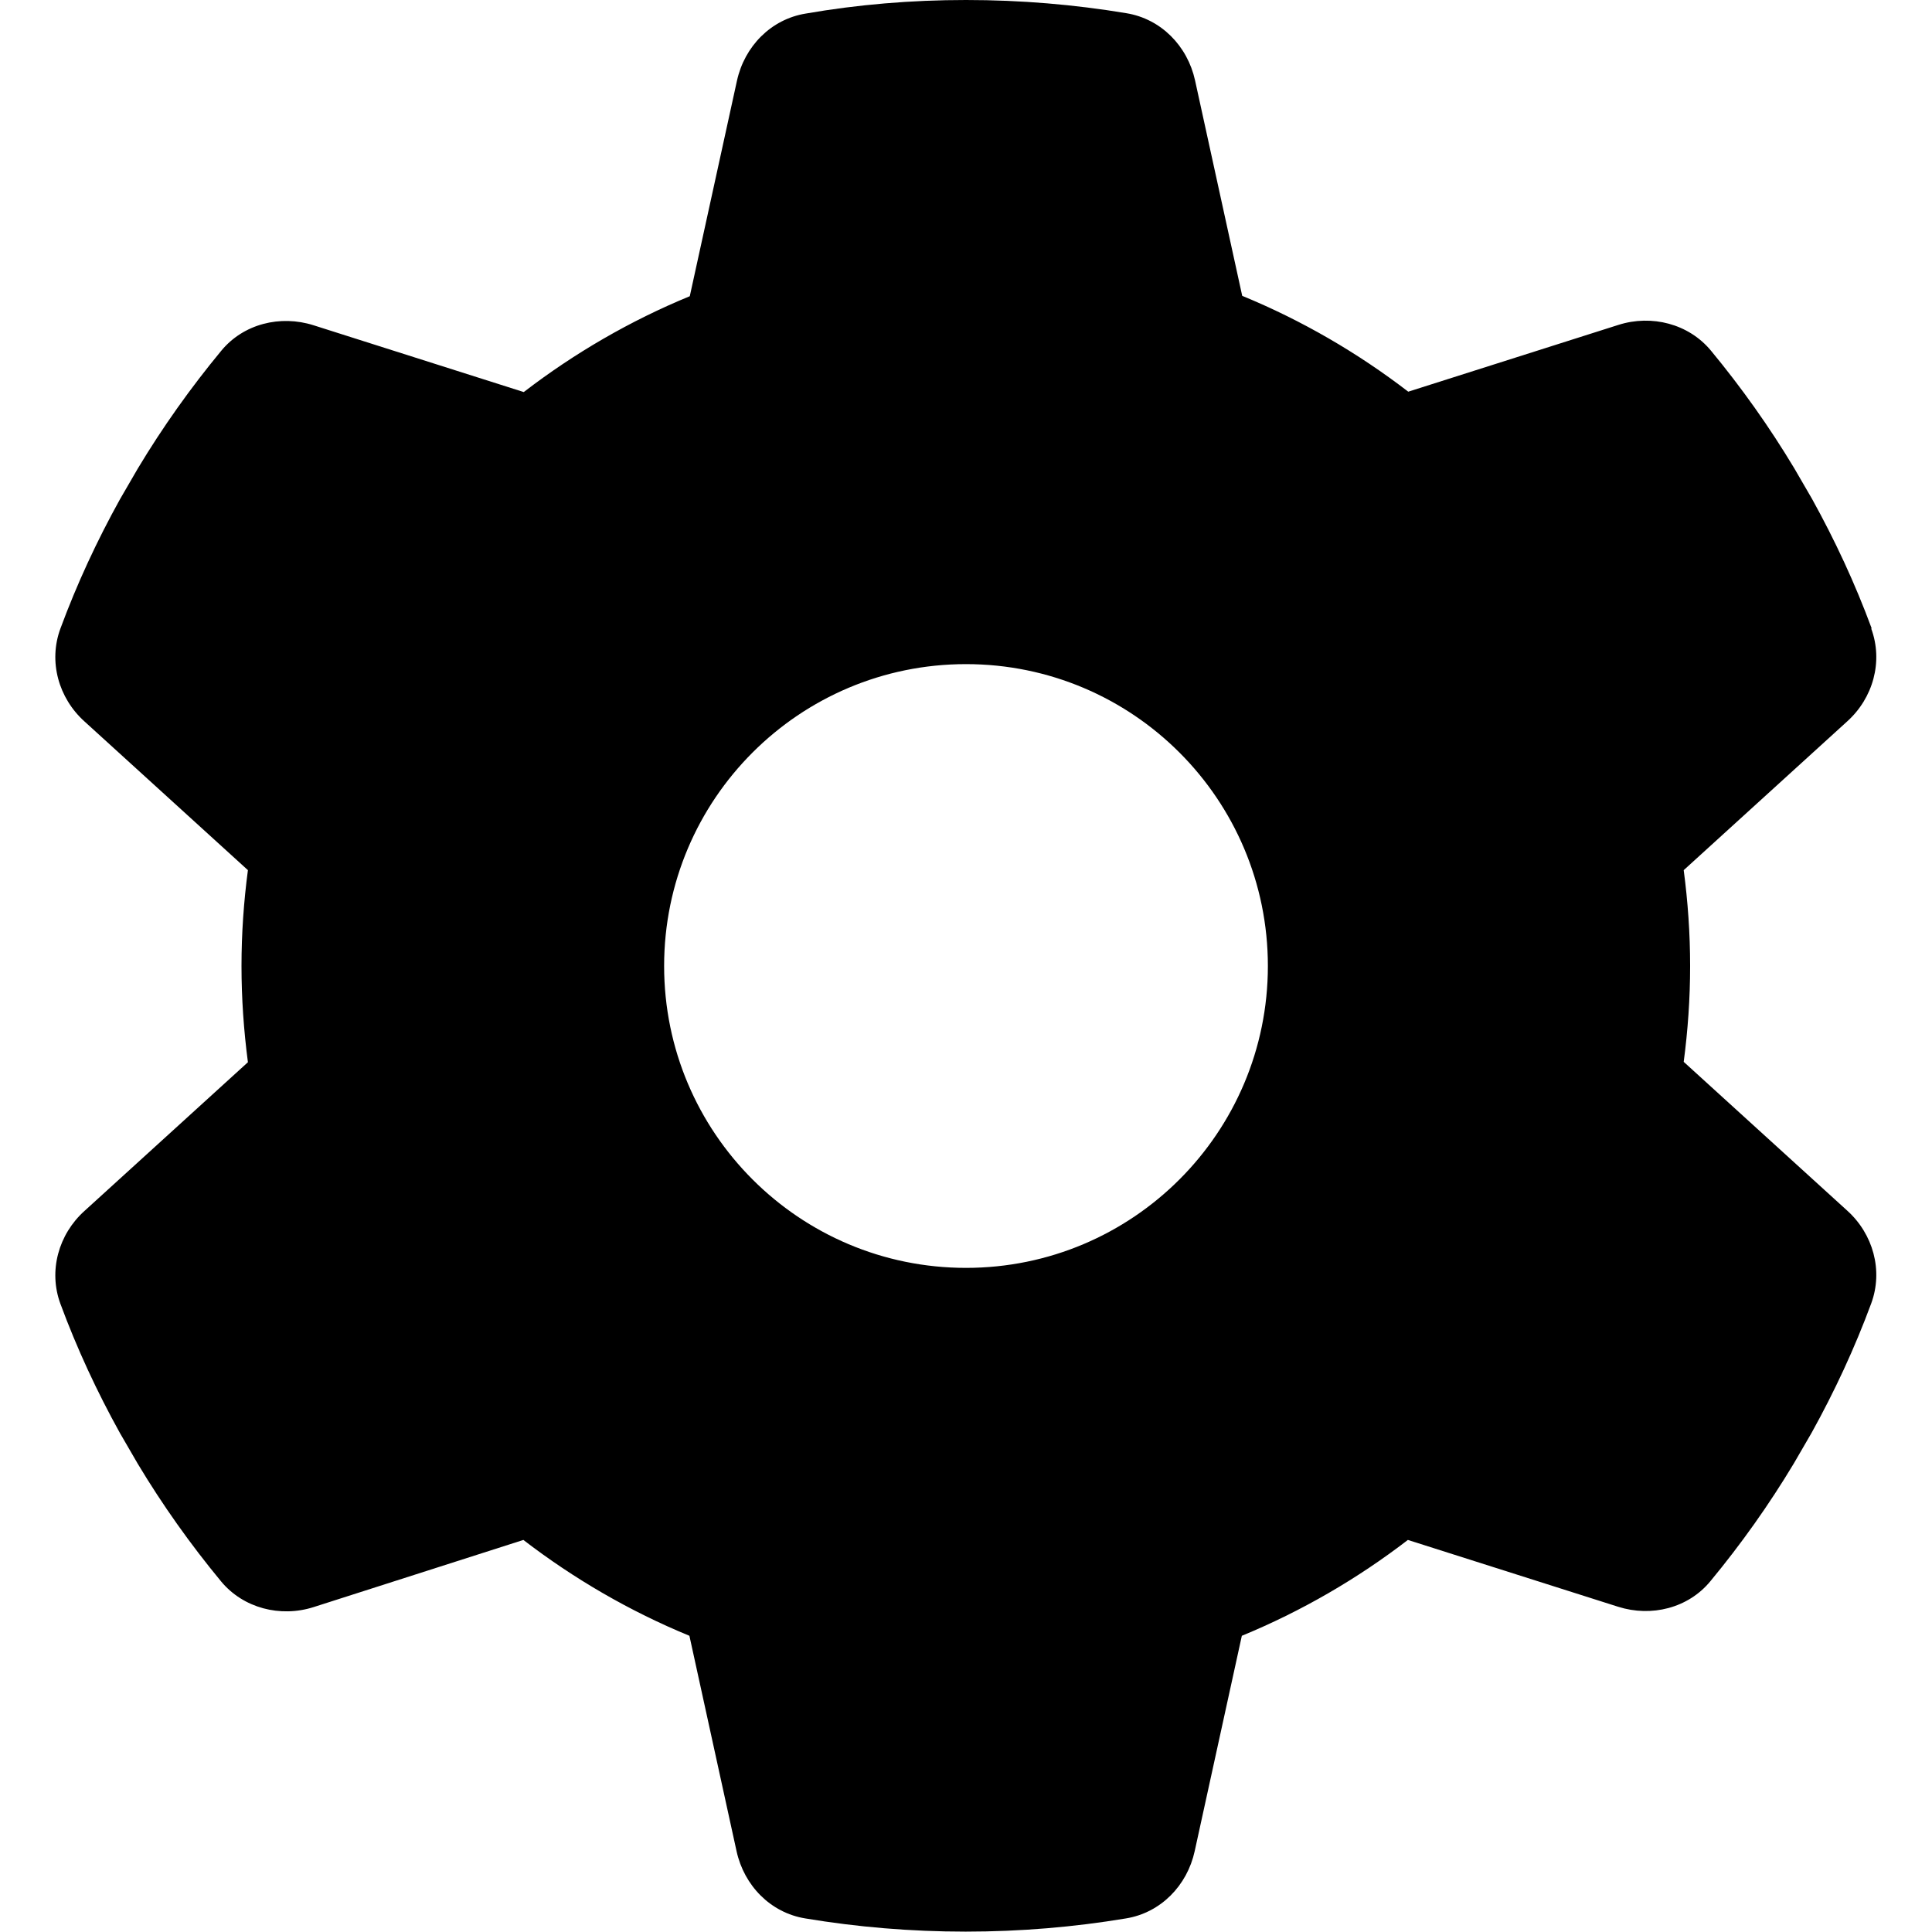
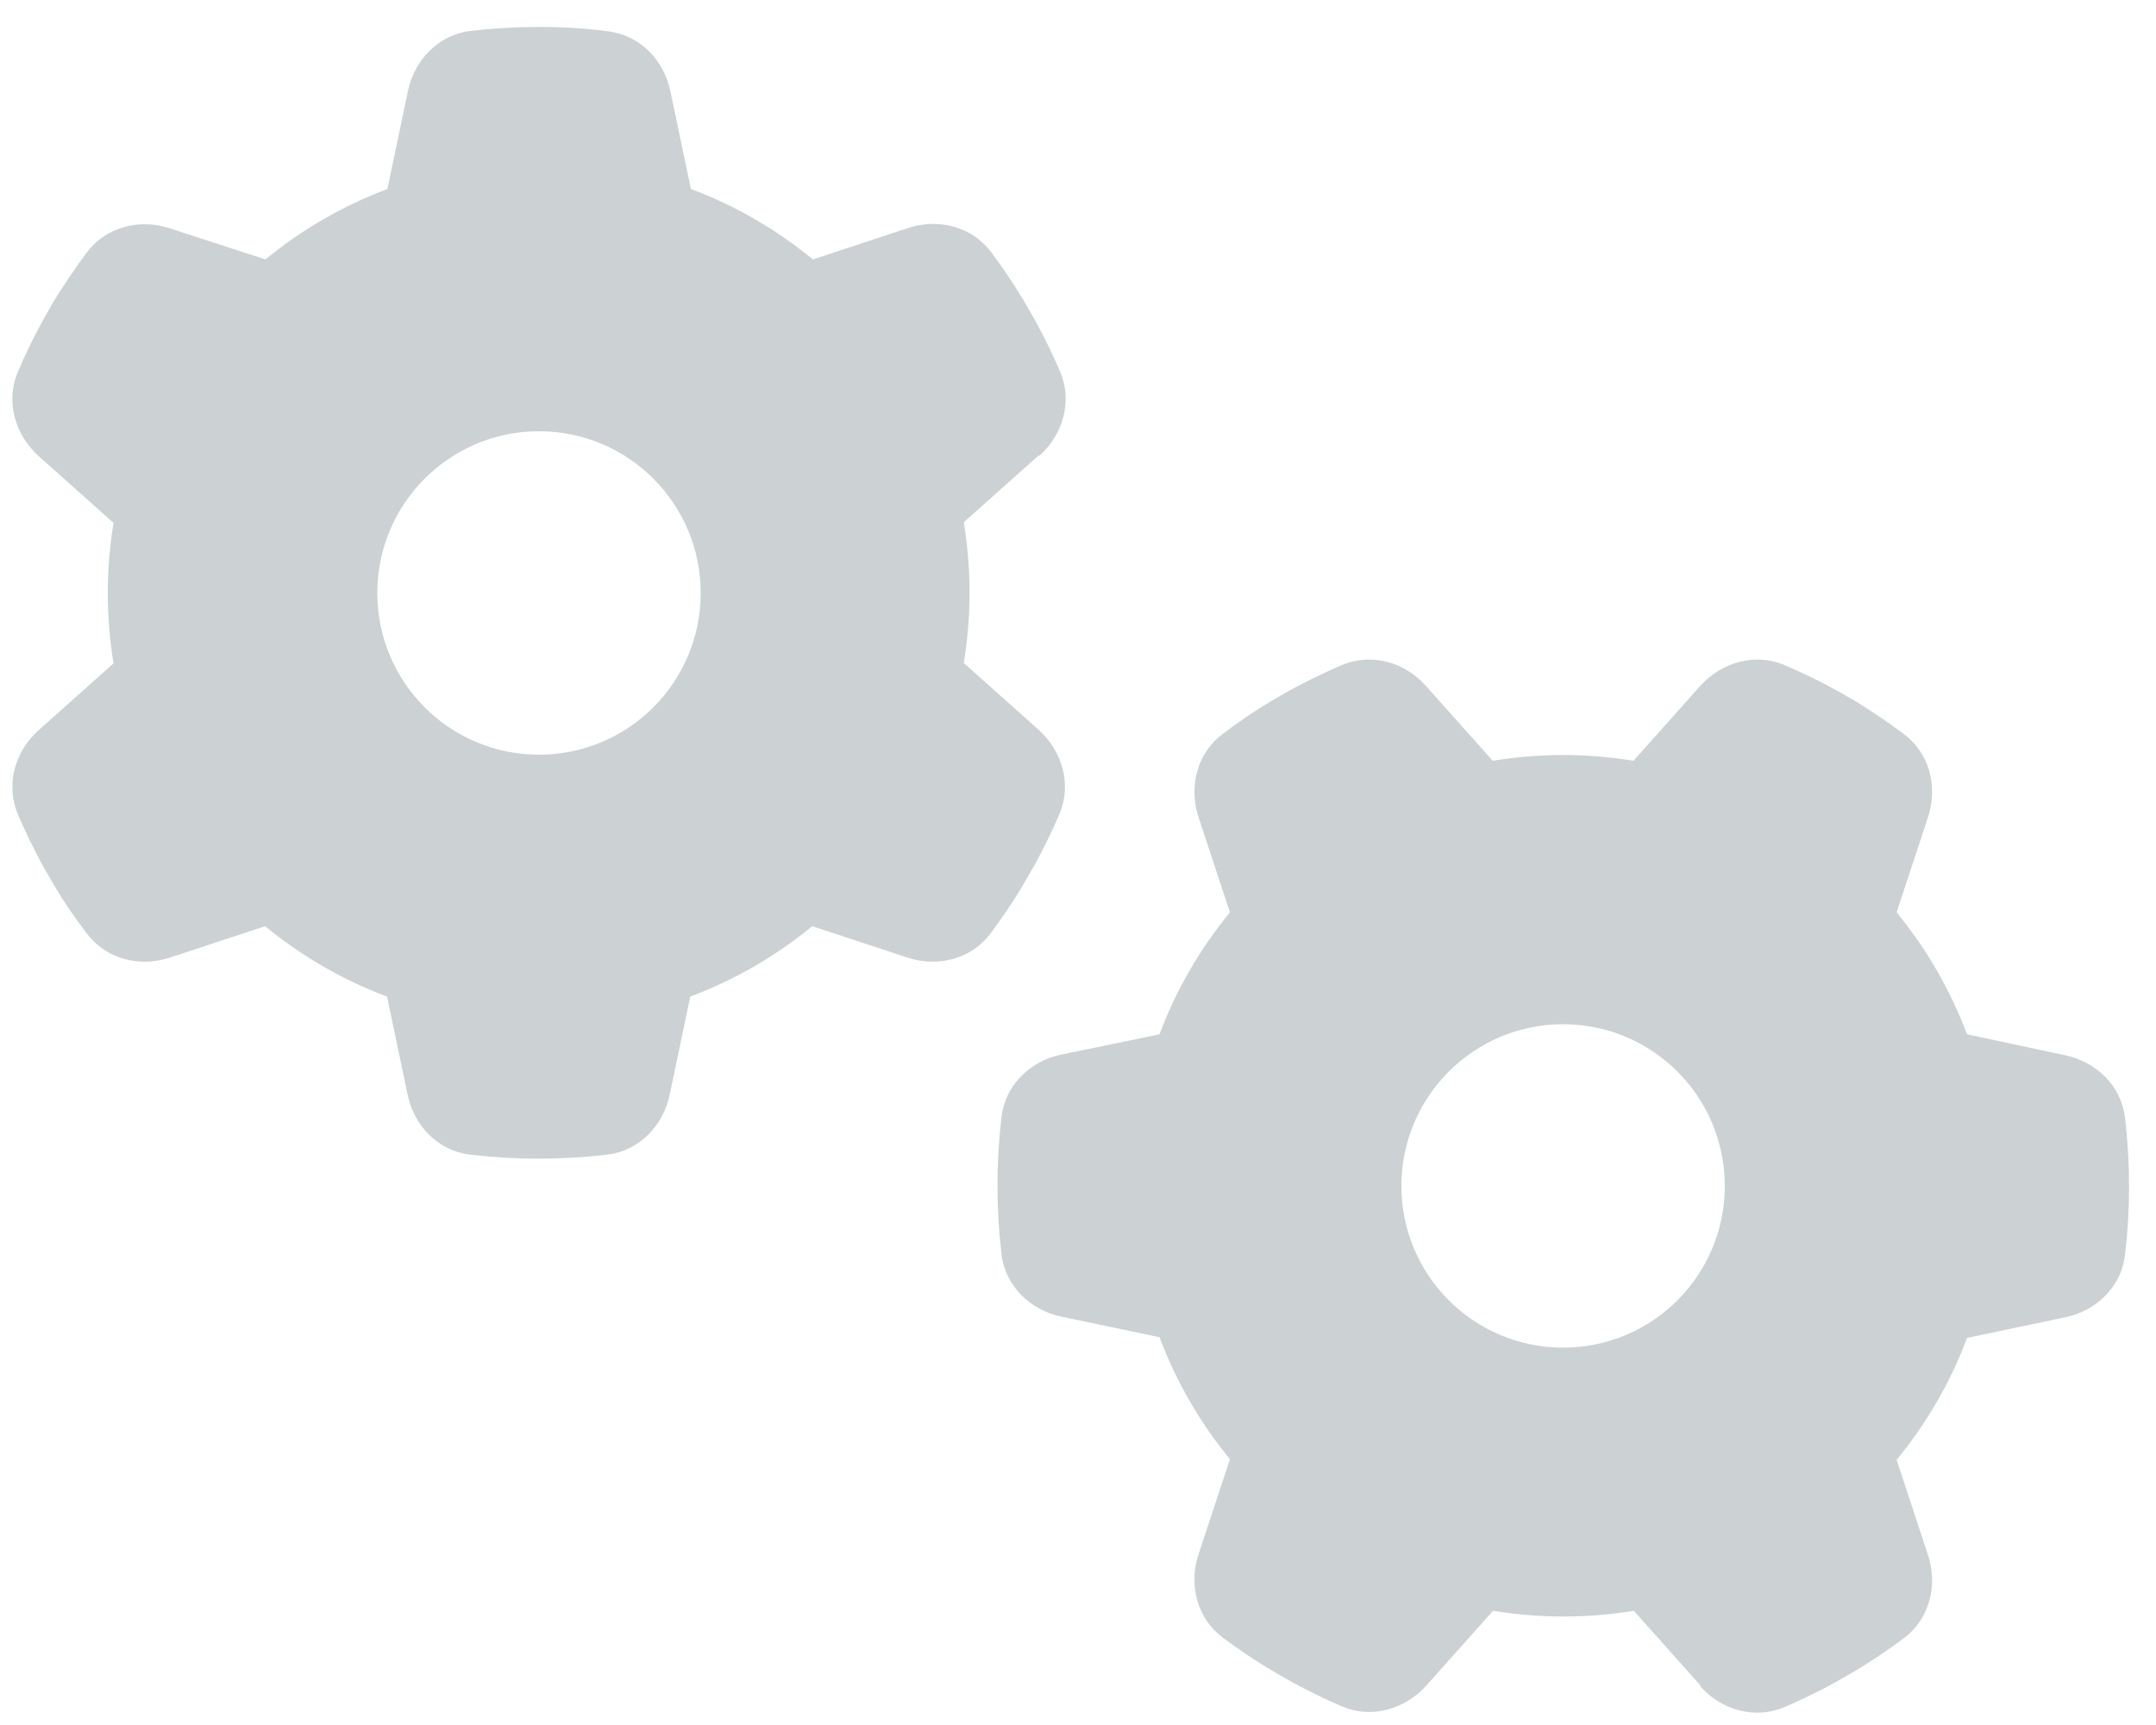
- <svg xmlns="http://www.w3.org/2000/svg" viewBox="0 0 512 512">
-   <path d="M495.9 166.6c3.2 8.7 .5 18.4-6.4 24.6l-43.3 39.4c1.1 8.3 1.7 16.8 1.7 25.4s-.6 17.1-1.7 25.4l43.3 39.4c6.9 6.2 9.6 15.9 6.4 24.6c-4.4 11.9-9.7 23.3-15.8 34.3l-4.7 8.1c-6.6 11-14 21.4-22.1 31.2c-5.9 7.2-15.7 9.6-24.5 6.8l-55.7-17.7c-13.4 10.3-28.2 18.9-44 25.4l-12.5 57.1c-2 9.1-9 16.3-18.2 17.8c-13.8 2.3-28 3.5-42.5 3.5s-28.7-1.2-42.5-3.5c-9.2-1.5-16.2-8.7-18.2-17.8l-12.5-57.1c-15.8-6.5-30.6-15.1-44-25.4L83.1 425.9c-8.8 2.8-18.6 .3-24.5-6.8c-8.1-9.8-15.5-20.2-22.1-31.2l-4.7-8.1c-6.1-11-11.4-22.4-15.8-34.3c-3.2-8.7-.5-18.4 6.4-24.6l43.3-39.4C64.6 273.1 64 264.6 64 256s.6-17.1 1.7-25.4L22.4 191.2c-6.9-6.2-9.6-15.9-6.4-24.6c4.4-11.9 9.7-23.3 15.8-34.3l4.7-8.1c6.6-11 14-21.4 22.1-31.2c5.9-7.2 15.7-9.6 24.5-6.8l55.7 17.7c13.4-10.3 28.2-18.9 44-25.4l12.5-57.1c2-9.1 9-16.3 18.2-17.8C227.3 1.2 241.5 0 256 0s28.7 1.2 42.5 3.5c9.2 1.5 16.2 8.7 18.2 17.8l12.5 57.1c15.8 6.5 30.6 15.1 44 25.4l55.7-17.7c8.8-2.8 18.6-.3 24.5 6.8c8.1 9.8 15.5 20.2 22.1 31.2l4.7 8.1c6.1 11 11.4 22.4 15.8 34.3zM256 336a80 80 0 1 0 0-160 80 80 0 1 0 0 160z" />
+ <svg xmlns="http://www.w3.org/2000/svg" viewBox="0 0 640 512">
+   <path fill="#ccd1d3" d="M308.5 135.3c7.1-6.3 9.9-16.2 6.2-25c-2.3-5.3-4.8-10.5-7.6-15.5L304 89.4c-3-5-6.3-9.9-9.8-14.6c-5.7-7.6-15.7-10.1-24.7-7.1l-28.2 9.3c-10.7-8.8-23-16-36.2-20.9L199 27.1c-1.9-9.3-9.1-16.7-18.5-17.8C173.9 8.4 167.2 8 160.4 8l-.7 0c-6.8 0-13.5 .4-20.1 1.2c-9.4 1.1-16.6 8.6-18.5 17.8L115 56.1c-13.3 5-25.5 12.1-36.2 20.9L50.5 67.8c-9-3-19-.5-24.7 7.1c-3.5 4.7-6.8 9.6-9.9 14.6l-3 5.3c-2.8 5-5.3 10.2-7.6 15.6c-3.7 8.7-.9 18.6 6.2 25l22.2 19.8C32.6 161.9 32 168.9 32 176s.6 14.1 1.7 20.9L11.5 216.7c-7.1 6.3-9.9 16.2-6.2 25c2.3 5.3 4.8 10.5 7.6 15.6l3 5.2c3 5.1 6.3 9.9 9.9 14.6c5.7 7.6 15.7 10.1 24.7 7.1l28.2-9.3c10.7 8.8 23 16 36.2 20.9l6.1 29.1c1.9 9.3 9.1 16.7 18.5 17.8c6.7 .8 13.5 1.2 20.4 1.2s13.7-.4 20.4-1.2c9.4-1.1 16.6-8.6 18.5-17.8l6.1-29.1c13.3-5 25.5-12.1 36.2-20.9l28.2 9.3c9 3 19 .5 24.7-7.1c3.5-4.7 6.8-9.5 9.8-14.6l3.1-5.4c2.8-5 5.3-10.2 7.6-15.5c3.7-8.7 .9-18.6-6.2-25l-22.2-19.8c1.1-6.8 1.7-13.8 1.7-20.9s-.6-14.1-1.7-20.9l22.2-19.8zM112 176a48 48 0 1 1 96 0 48 48 0 1 1 -96 0zM504.7 500.5c6.3 7.1 16.2 9.9 25 6.2c5.3-2.3 10.5-4.8 15.5-7.6l5.4-3.1c5-3 9.9-6.3 14.6-9.8c7.6-5.7 10.1-15.7 7.1-24.7l-9.3-28.2c8.8-10.7 16-23 20.9-36.2l29.1-6.1c9.3-1.9 16.7-9.1 17.8-18.5c.8-6.7 1.2-13.5 1.2-20.4s-.4-13.7-1.2-20.4c-1.1-9.4-8.6-16.6-17.8-18.5L583.9 307c-5-13.3-12.1-25.5-20.9-36.2l9.3-28.2c3-9 .5-19-7.1-24.7c-4.7-3.5-9.6-6.8-14.6-9.9l-5.3-3c-5-2.8-10.2-5.3-15.6-7.6c-8.7-3.7-18.6-.9-25 6.2l-19.8 22.2c-6.8-1.1-13.8-1.7-20.9-1.7s-14.1 .6-20.9 1.7l-19.8-22.2c-6.3-7.1-16.2-9.9-25-6.2c-5.3 2.3-10.5 4.8-15.6 7.6l-5.2 3c-5.1 3-9.9 6.3-14.6 9.9c-7.6 5.7-10.1 15.7-7.1 24.7l9.3 28.2c-8.8 10.7-16 23-20.9 36.2L315.1 313c-9.3 1.9-16.7 9.1-17.8 18.5c-.8 6.7-1.2 13.5-1.2 20.4s.4 13.7 1.2 20.4c1.1 9.4 8.6 16.6 17.8 18.5l29.1 6.1c5 13.3 12.1 25.5 20.9 36.2l-9.3 28.2c-3 9-.5 19 7.1 24.7c4.7 3.5 9.5 6.8 14.6 9.8l5.4 3.1c5 2.8 10.2 5.3 15.5 7.6c8.7 3.7 18.6 .9 25-6.2l19.8-22.2c6.8 1.1 13.8 1.7 20.9 1.7s14.1-.6 20.9-1.7l19.8 22.2zM464 304a48 48 0 1 1 0 96 48 48 0 1 1 0-96z" />
</svg>
